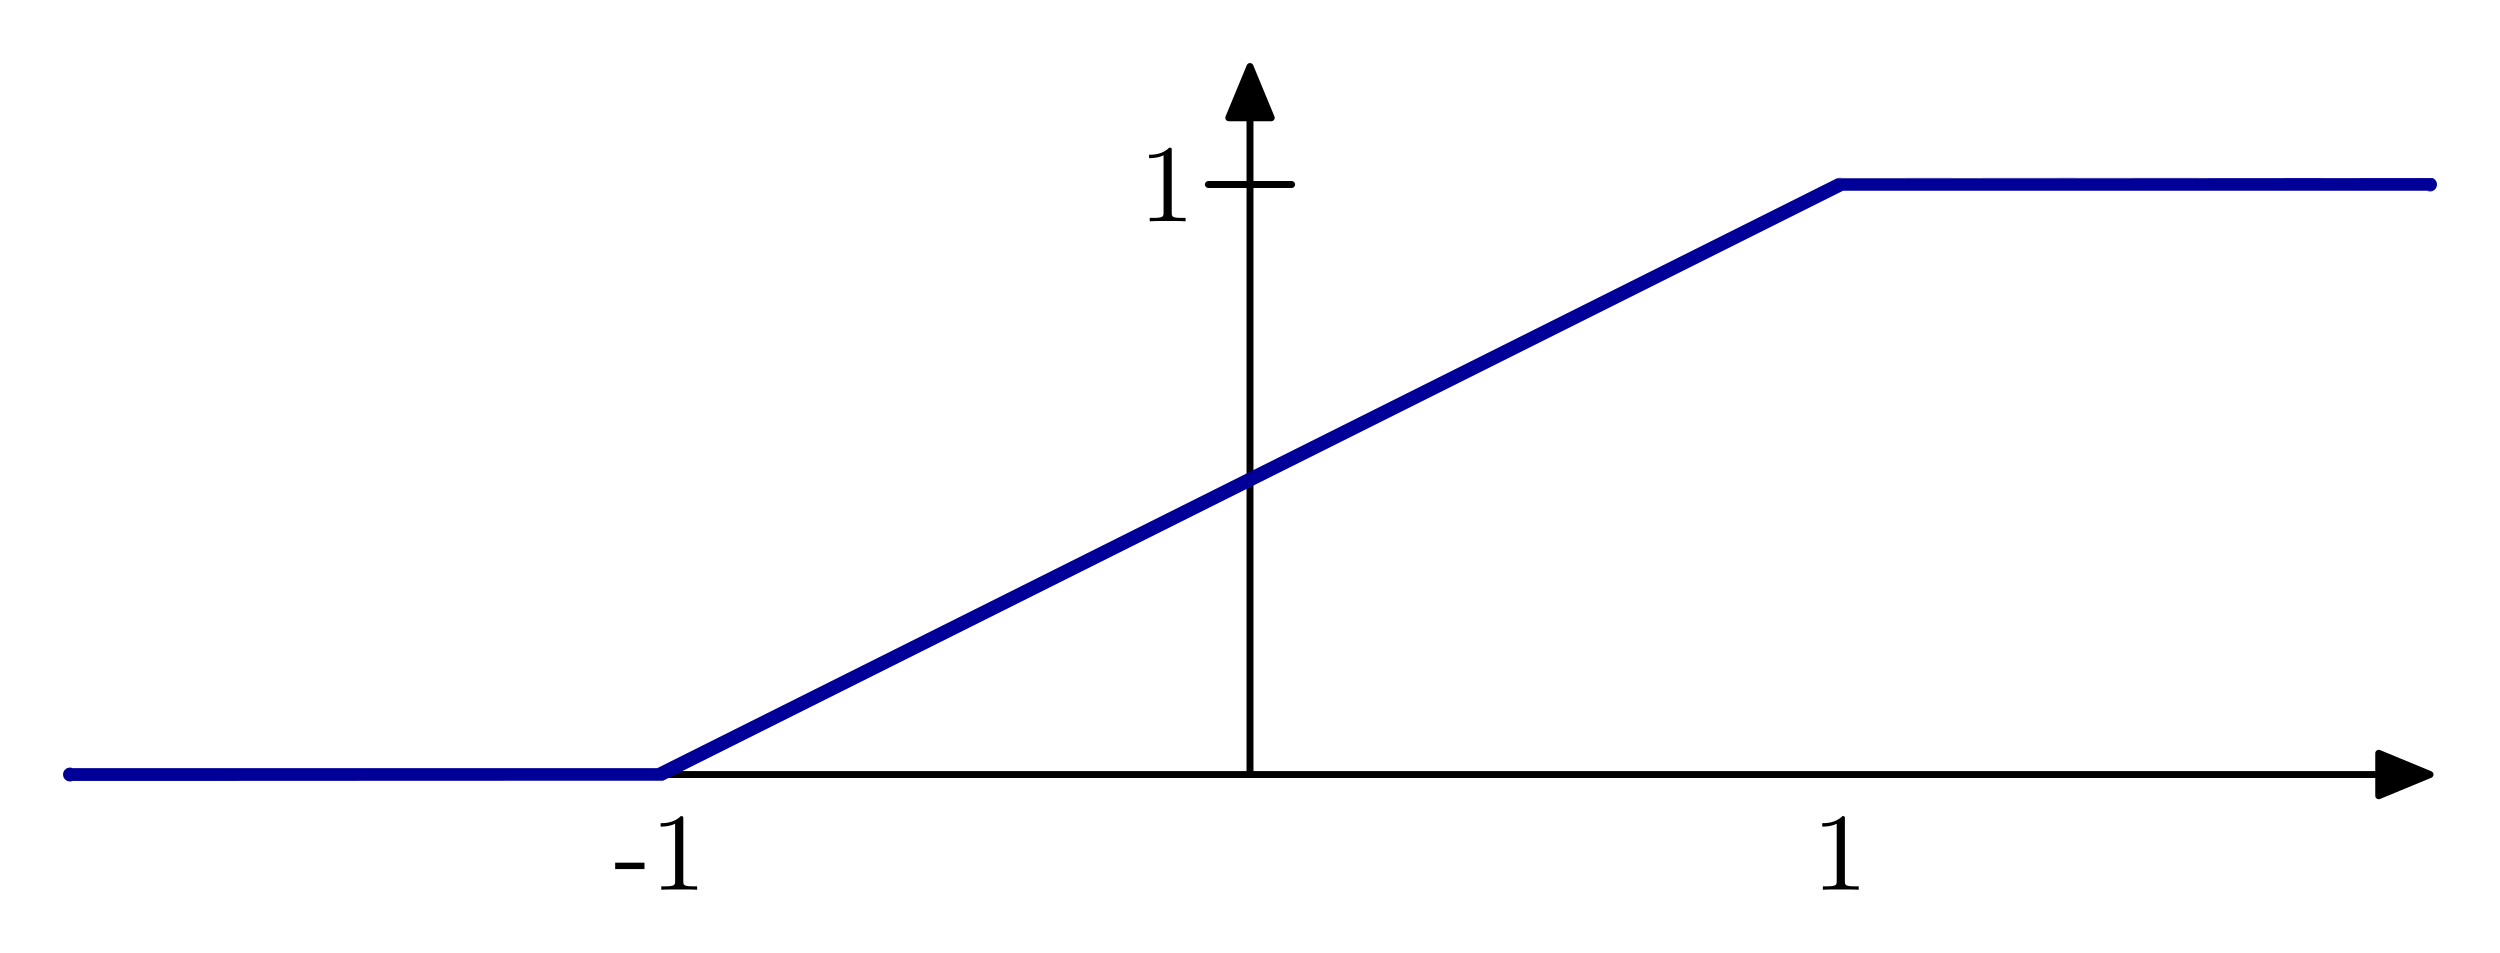
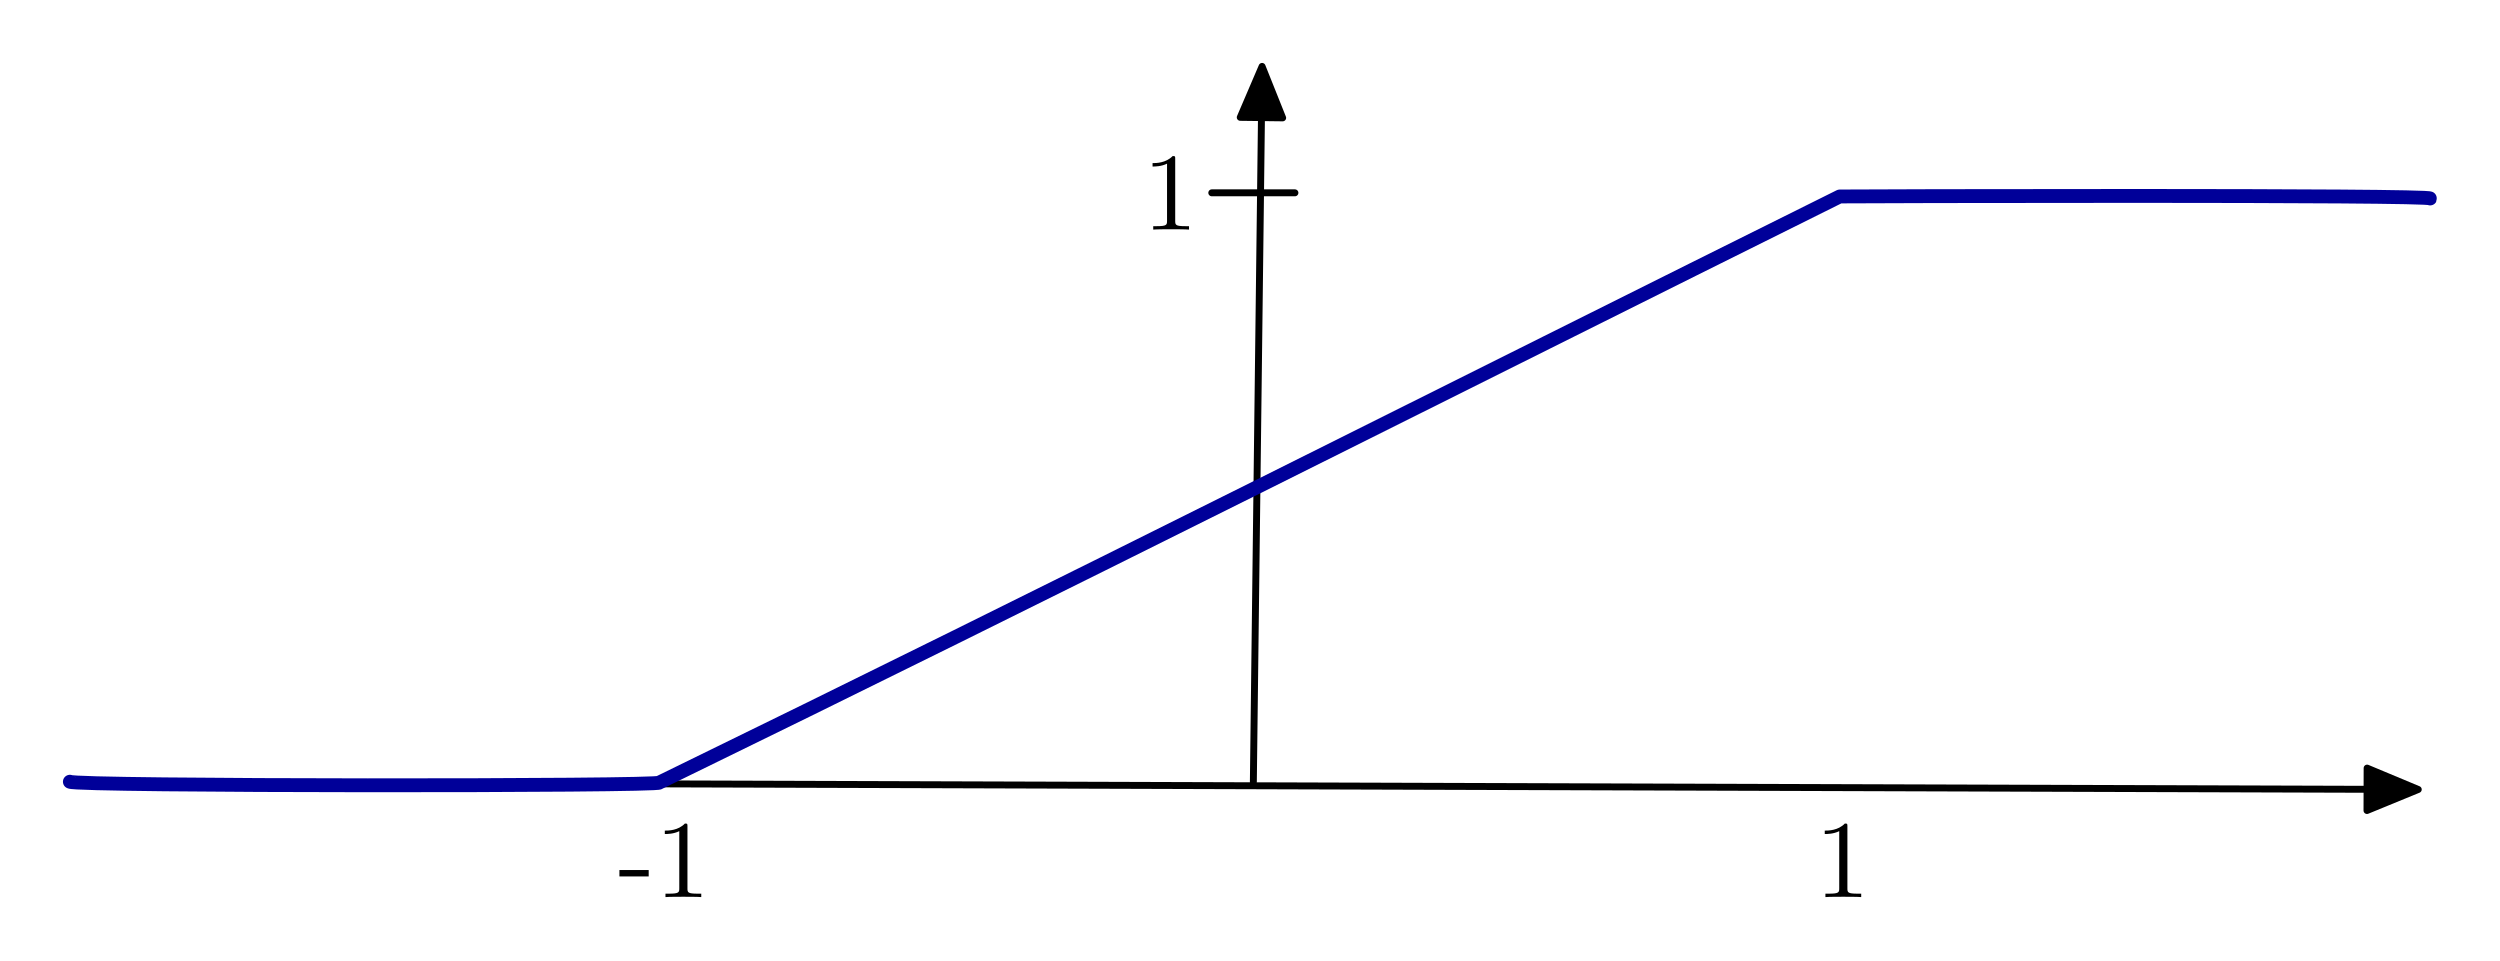
- <svg xmlns="http://www.w3.org/2000/svg" xmlns:xlink="http://www.w3.org/1999/xlink" version="1.1" width="270.244" height="102.996" viewBox="0 0 270.244 102.996">
+ <svg xmlns="http://www.w3.org/2000/svg" xmlns:xlink="http://www.w3.org/1999/xlink" version="1.1" width="270.629" height="103.925" viewBox="0 0 270.629 103.925">
  <defs>
    <path id="font_6_6" d="M.276 .187V.245H.011V.187H.276Z" />
    <path id="font_6_2" d="M.419 0V.031H.387C.297 .031 .294 .042 .294 .079V.64C.294 .664 .294 .666 .271 .666 .209 .602 .121 .602 .089 .602V.571C.109 .571 .168 .571 .22 .597V.079C.22 .043 .217 .031 .127 .031H.095V0C.13 .003 .217 .003 .257 .003 .297 .003 .384 .003 .419 0Z" />
  </defs>
-   <path transform="matrix(1,0,0,-1,135.1218,83.72382)" stroke-width=".75" stroke-linecap="round" stroke-linejoin="round" fill="none" stroke="#000000" d="M-127.559 0H122.016" />
-   <path transform="matrix(1,0,0,-1,135.1218,83.72382)" d="M122.013-2.297 127.559 0 122.013 2.297V-2.297Z" />
-   <path transform="matrix(1,0,0,-1,135.1218,83.72382)" stroke-width=".75" stroke-linecap="round" stroke-linejoin="round" fill="none" stroke="#000000" d="M122.013-2.297 127.559 0 122.013 2.297V-2.297Z" />
-   <path transform="matrix(1,0,0,-1,135.1218,83.72382)" stroke-width=".75" stroke-linecap="round" stroke-linejoin="round" fill="none" stroke="#000000" d="M0 0V70.992" />
-   <path transform="matrix(1,0,0,-1,135.1218,83.72382)" d="M2.296 70.992 0 76.535-2.296 70.992H2.296Z" />
-   <path transform="matrix(1,0,0,-1,135.1218,83.72382)" stroke-width=".75" stroke-linecap="round" stroke-linejoin="round" fill="none" stroke="#000000" d="M2.296 70.992 0 76.535-2.296 70.992H2.296Z" />
-   <path transform="matrix(1,0,0,-1,135.1218,83.72382)" stroke-width="1.5" stroke-linecap="round" stroke-linejoin="round" fill="none" stroke="#000099" d="M-127.559 0C-127.554-.002-63.784-.002-63.78 0L63.78 63.78C63.784 63.782 127.554 63.782 127.559 63.78" />
-   <use data-text="-" xlink:href="#font_6_6" transform="matrix(11.9552,0,0,-11.95516,66.36651,96.18144)" />
-   <use data-text="1" xlink:href="#font_6_2" transform="matrix(11.9552,0,0,-11.95516,70.3476,96.18144)" />
-   <use data-text="1" xlink:href="#font_6_2" transform="matrix(11.95514,0,0,-11.95516,195.9135,96.18144)" />
-   <path transform="matrix(1,0,0,-1,135.1218,83.72382)" stroke-width=".75" stroke-linecap="round" stroke-linejoin="round" fill="none" stroke="#000000" d="M-4.5 63.78H4.5" />
-   <use data-text="1" xlink:href="#font_6_2" transform="matrix(11.95514,0,0,-11.95516,123.1477,23.92388)" />
+   <path transform="matrix(1,0,0,-1,135.6773,84.65357)" stroke-width=".75" stroke-linecap="round" stroke-linejoin="round" fill="none" stroke="#000000" d="M-127.559 0 120.56-.79" />
+   <path transform="matrix(1,0,0,-1,135.6773,84.65357)" d="M120.553-3.086 126.103-.808 120.567 1.505 120.553-3.086Z" />
+   <path transform="matrix(1,0,0,-1,135.6773,84.65357)" stroke-width=".75" stroke-linecap="round" stroke-linejoin="round" fill="none" stroke="#000000" d="M120.553-3.086 126.103-.808 120.567 1.505 120.553-3.086Z" />
+   <path transform="matrix(1,0,0,-1,135.6773,84.65357)" stroke-width=".75" stroke-linecap="round" stroke-linejoin="round" fill="none" stroke="#000000" d="M0 0 .877 71.921" />
+   <path transform="matrix(1,0,0,-1,135.6773,84.65357)" d="M3.173 71.894 .945 77.465-1.419 71.95 3.173 71.894Z" />
+   <path transform="matrix(1,0,0,-1,135.6773,84.65357)" stroke-width=".75" stroke-linecap="round" stroke-linejoin="round" fill="none" stroke="#000000" d="M3.173 71.894 .945 77.465-1.419 71.95 3.173 71.894Z" />
+   <path transform="matrix(1,0,0,-1,135.6773,84.65357)" stroke-width="1.5" stroke-linecap="round" stroke-linejoin="round" fill="none" stroke="#000099" d="M-128.114 .031C-127.652-.471-63.847-.468-64.315-.063-21.784 20.665 21.366 42.461 63.476 63.386 64.407 63.413 127.639 63.587 127.388 63.168" />
+   <use data-text="-" xlink:href="#font_6_6" transform="matrix(11.9552,0,0,-11.95516,66.92196,97.11118)" />
+   <use data-text="1" xlink:href="#font_6_2" transform="matrix(11.9552,0,0,-11.95516,70.90304,97.11118)" />
+   <use data-text="1" xlink:href="#font_6_2" transform="matrix(11.95514,0,0,-11.95516,196.4689,97.11118)" />
+   <path transform="matrix(1,0,0,-1,135.6773,84.65357)" stroke-width=".75" stroke-linecap="round" stroke-linejoin="round" fill="none" stroke="#000000" d="M-4.5 63.78H4.5" />
+   <use data-text="1" xlink:href="#font_6_2" transform="matrix(11.95514,0,0,-11.95516,123.7031,24.85363)" />
</svg>
